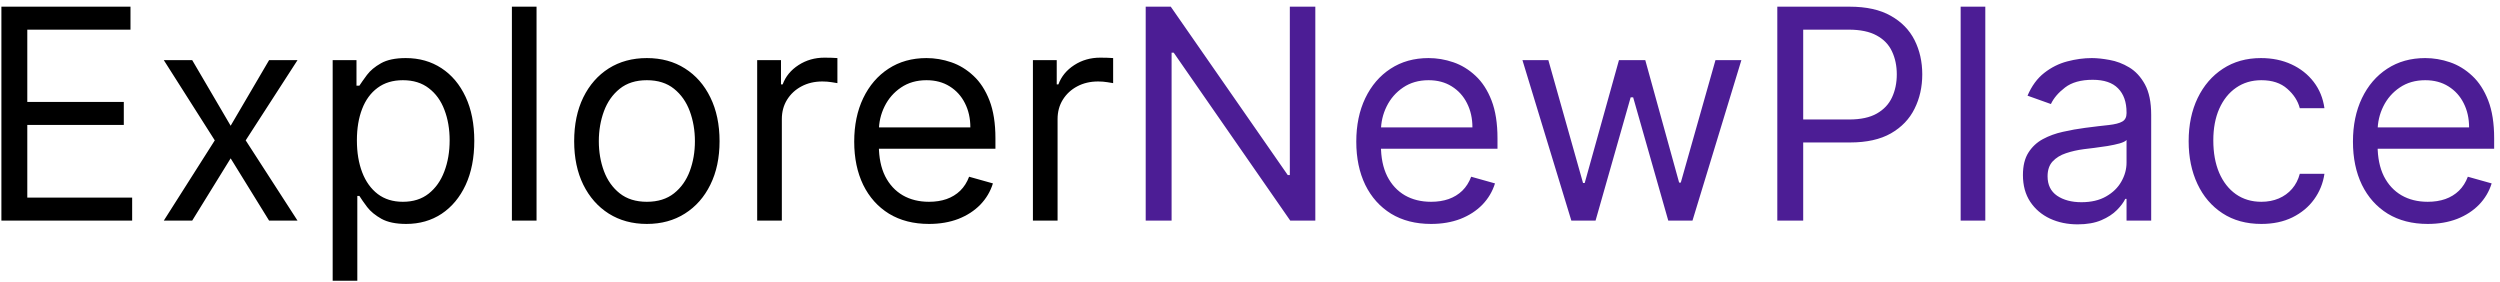
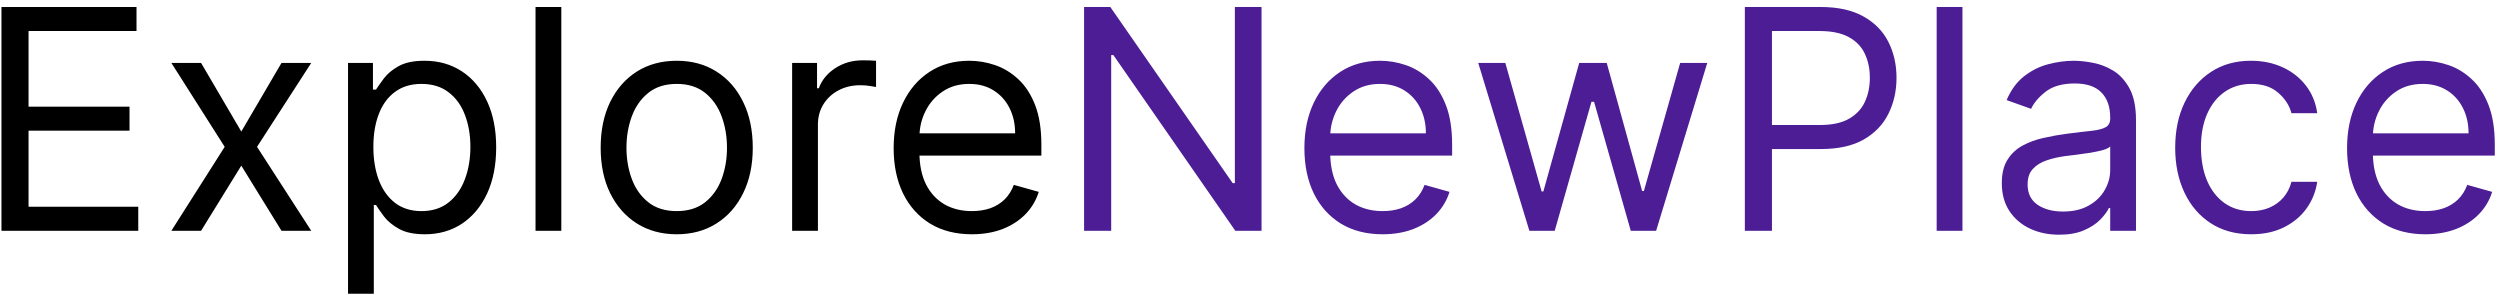
- <svg xmlns="http://www.w3.org/2000/svg" width="204" height="23" viewBox="0 0 204 23" fill="none">
-   <path d="M0.114 18V0.545H10.648V2.42H2.227V8.318H10.102V10.193H2.227V16.125H10.784V18H0.114ZM15.685 4.909L18.821 10.261L21.957 4.909H24.276L20.048 11.454L24.276 18H21.957L18.821 12.921L15.685 18H13.367L17.526 11.454L13.367 4.909H15.685ZM27.146 22.909V4.909H29.089V6.989H29.327C29.475 6.761 29.68 6.472 29.941 6.119C30.208 5.761 30.589 5.443 31.083 5.165C31.583 4.881 32.259 4.739 33.111 4.739C34.214 4.739 35.185 5.014 36.026 5.565C36.867 6.116 37.523 6.898 37.995 7.909C38.467 8.92 38.702 10.114 38.702 11.489C38.702 12.875 38.467 14.077 37.995 15.094C37.523 16.105 36.87 16.889 36.035 17.446C35.2 17.997 34.236 18.273 33.146 18.273C32.305 18.273 31.631 18.134 31.126 17.855C30.62 17.571 30.231 17.25 29.958 16.892C29.685 16.528 29.475 16.227 29.327 15.989H29.157V22.909H27.146ZM29.123 11.454C29.123 12.443 29.268 13.315 29.558 14.071C29.847 14.821 30.271 15.409 30.827 15.835C31.384 16.256 32.066 16.466 32.873 16.466C33.714 16.466 34.416 16.244 34.978 15.801C35.546 15.352 35.972 14.75 36.256 13.994C36.546 13.233 36.691 12.386 36.691 11.454C36.691 10.534 36.549 9.705 36.265 8.966C35.986 8.222 35.563 7.634 34.995 7.202C34.432 6.764 33.725 6.545 32.873 6.545C32.055 6.545 31.367 6.753 30.81 7.168C30.254 7.577 29.833 8.151 29.549 8.889C29.265 9.622 29.123 10.477 29.123 11.454ZM43.782 0.545V18H41.771V0.545H43.782ZM52.784 18.273C51.602 18.273 50.565 17.991 49.673 17.429C48.787 16.866 48.094 16.079 47.594 15.068C47.099 14.057 46.852 12.875 46.852 11.523C46.852 10.159 47.099 8.969 47.594 7.952C48.094 6.935 48.787 6.145 49.673 5.582C50.565 5.02 51.602 4.739 52.784 4.739C53.966 4.739 55 5.02 55.886 5.582C56.778 6.145 57.472 6.935 57.966 7.952C58.466 8.969 58.716 10.159 58.716 11.523C58.716 12.875 58.466 14.057 57.966 15.068C57.472 16.079 56.778 16.866 55.886 17.429C55 17.991 53.966 18.273 52.784 18.273ZM52.784 16.466C53.682 16.466 54.42 16.236 55 15.776C55.58 15.315 56.008 14.71 56.287 13.96C56.565 13.21 56.705 12.398 56.705 11.523C56.705 10.648 56.565 9.832 56.287 9.077C56.008 8.321 55.58 7.71 55 7.244C54.42 6.778 53.682 6.545 52.784 6.545C51.886 6.545 51.148 6.778 50.568 7.244C49.989 7.71 49.56 8.321 49.281 9.077C49.003 9.832 48.864 10.648 48.864 11.523C48.864 12.398 49.003 13.21 49.281 13.96C49.56 14.71 49.989 15.315 50.568 15.776C51.148 16.236 51.886 16.466 52.784 16.466ZM61.786 18V4.909H63.729V6.886H63.866C64.104 6.239 64.536 5.713 65.161 5.31C65.786 4.906 66.491 4.705 67.275 4.705C67.423 4.705 67.607 4.707 67.829 4.713C68.05 4.719 68.218 4.727 68.332 4.739V6.784C68.263 6.767 68.107 6.741 67.863 6.707C67.624 6.668 67.371 6.648 67.104 6.648C66.468 6.648 65.9 6.781 65.4 7.048C64.906 7.31 64.513 7.673 64.224 8.139C63.94 8.599 63.798 9.125 63.798 9.716V18H61.786ZM75.806 18.273C74.545 18.273 73.457 17.994 72.542 17.438C71.633 16.875 70.931 16.091 70.437 15.085C69.948 14.074 69.704 12.898 69.704 11.557C69.704 10.216 69.948 9.034 70.437 8.011C70.931 6.983 71.619 6.182 72.499 5.608C73.386 5.028 74.42 4.739 75.602 4.739C76.283 4.739 76.957 4.852 77.621 5.08C78.286 5.307 78.891 5.676 79.437 6.188C79.982 6.693 80.417 7.364 80.741 8.199C81.065 9.034 81.227 10.062 81.227 11.284V12.136H71.136V10.398H79.181C79.181 9.659 79.033 9 78.738 8.42C78.448 7.841 78.033 7.384 77.494 7.048C76.96 6.713 76.329 6.545 75.602 6.545C74.8 6.545 74.107 6.744 73.522 7.142C72.942 7.534 72.496 8.045 72.184 8.676C71.871 9.307 71.715 9.983 71.715 10.704V11.864C71.715 12.852 71.886 13.69 72.227 14.378C72.573 15.06 73.053 15.579 73.667 15.938C74.281 16.29 74.994 16.466 75.806 16.466C76.335 16.466 76.812 16.392 77.238 16.244C77.67 16.091 78.042 15.864 78.354 15.562C78.667 15.256 78.908 14.875 79.079 14.421L81.022 14.966C80.817 15.625 80.474 16.204 79.991 16.704C79.508 17.199 78.911 17.585 78.201 17.864C77.491 18.136 76.692 18.273 75.806 18.273ZM84.286 18V4.909H86.229V6.886H86.366C86.604 6.239 87.036 5.713 87.661 5.31C88.286 4.906 88.991 4.705 89.775 4.705C89.923 4.705 90.107 4.707 90.329 4.713C90.55 4.719 90.718 4.727 90.832 4.739V6.784C90.763 6.767 90.607 6.741 90.363 6.707C90.124 6.668 89.871 6.648 89.604 6.648C88.968 6.648 88.4 6.781 87.9 7.048C87.406 7.31 87.013 7.673 86.724 8.139C86.44 8.599 86.298 9.125 86.298 9.716V18H84.286Z" fill="black" />
-   <path d="M107.33 0.545V18H105.284L95.773 4.295H95.602V18H93.489V0.545H95.534L105.08 14.284H105.25V0.545H107.33ZM116.775 18.273C115.513 18.273 114.425 17.994 113.511 17.438C112.602 16.875 111.9 16.091 111.406 15.085C110.917 14.074 110.673 12.898 110.673 11.557C110.673 10.216 110.917 9.034 111.406 8.011C111.9 6.983 112.587 6.182 113.468 5.608C114.354 5.028 115.388 4.739 116.57 4.739C117.252 4.739 117.925 4.852 118.59 5.08C119.255 5.307 119.86 5.676 120.406 6.188C120.951 6.693 121.386 7.364 121.71 8.199C122.033 9.034 122.195 10.062 122.195 11.284V12.136H112.104V10.398H120.15C120.15 9.659 120.002 9 119.707 8.42C119.417 7.841 119.002 7.384 118.462 7.048C117.928 6.713 117.298 6.545 116.57 6.545C115.769 6.545 115.076 6.744 114.491 7.142C113.911 7.534 113.465 8.045 113.153 8.676C112.84 9.307 112.684 9.983 112.684 10.704V11.864C112.684 12.852 112.854 13.69 113.195 14.378C113.542 15.06 114.022 15.579 114.636 15.938C115.249 16.29 115.962 16.466 116.775 16.466C117.303 16.466 117.781 16.392 118.207 16.244C118.638 16.091 119.011 15.864 119.323 15.562C119.636 15.256 119.877 14.875 120.048 14.421L121.991 14.966C121.786 15.625 121.442 16.204 120.96 16.704C120.477 17.199 119.88 17.585 119.17 17.864C118.46 18.136 117.661 18.273 116.775 18.273ZM128.221 18L124.232 4.909H126.346L129.175 14.932H129.312L132.107 4.909H134.255L137.016 14.898H137.153L139.982 4.909H142.096L138.107 18H136.13L133.266 7.943H133.062L130.198 18H128.221ZM145.028 18V0.545H150.925C152.295 0.545 153.414 0.793 154.283 1.287C155.158 1.776 155.806 2.438 156.227 3.273C156.647 4.108 156.857 5.04 156.857 6.068C156.857 7.097 156.647 8.031 156.227 8.872C155.812 9.713 155.17 10.383 154.3 10.883C153.431 11.378 152.317 11.625 150.96 11.625H146.732V9.75H150.891C151.829 9.75 152.582 9.588 153.15 9.264C153.718 8.94 154.13 8.503 154.386 7.952C154.647 7.395 154.778 6.767 154.778 6.068C154.778 5.369 154.647 4.744 154.386 4.193C154.13 3.642 153.715 3.21 153.141 2.898C152.567 2.58 151.806 2.42 150.857 2.42H147.141V18H145.028ZM162.001 0.545V18H159.989V0.545H162.001ZM169.537 18.307C168.707 18.307 167.955 18.151 167.278 17.838C166.602 17.52 166.065 17.062 165.668 16.466C165.27 15.864 165.071 15.136 165.071 14.284C165.071 13.534 165.219 12.926 165.514 12.46C165.81 11.989 166.205 11.619 166.699 11.352C167.193 11.085 167.739 10.886 168.335 10.756C168.938 10.619 169.543 10.511 170.151 10.432C170.946 10.329 171.591 10.253 172.085 10.202C172.585 10.145 172.949 10.051 173.176 9.92C173.409 9.79 173.526 9.562 173.526 9.239V9.17C173.526 8.33 173.295 7.676 172.835 7.21C172.381 6.744 171.69 6.511 170.764 6.511C169.804 6.511 169.051 6.722 168.506 7.142C167.96 7.562 167.577 8.011 167.355 8.489L165.446 7.807C165.787 7.011 166.241 6.392 166.81 5.949C167.384 5.5 168.009 5.188 168.685 5.011C169.366 4.83 170.037 4.739 170.696 4.739C171.116 4.739 171.599 4.79 172.145 4.892C172.696 4.989 173.227 5.19 173.739 5.497C174.256 5.804 174.685 6.267 175.026 6.886C175.366 7.506 175.537 8.335 175.537 9.375V18H173.526V16.227H173.423C173.287 16.511 173.06 16.815 172.741 17.139C172.423 17.463 172 17.739 171.472 17.966C170.943 18.193 170.298 18.307 169.537 18.307ZM169.844 16.5C170.639 16.5 171.31 16.344 171.855 16.031C172.406 15.719 172.821 15.315 173.099 14.821C173.384 14.327 173.526 13.807 173.526 13.261V11.421C173.44 11.523 173.253 11.617 172.963 11.702C172.679 11.781 172.349 11.852 171.974 11.915C171.605 11.972 171.244 12.023 170.892 12.068C170.545 12.108 170.264 12.142 170.048 12.171C169.526 12.239 169.037 12.349 168.582 12.503C168.134 12.651 167.77 12.875 167.491 13.176C167.219 13.472 167.082 13.875 167.082 14.386C167.082 15.085 167.341 15.614 167.858 15.972C168.381 16.324 169.043 16.5 169.844 16.5ZM184.526 18.273C183.299 18.273 182.242 17.983 181.356 17.403C180.469 16.824 179.788 16.026 179.31 15.008C178.833 13.992 178.594 12.829 178.594 11.523C178.594 10.193 178.839 9.02 179.327 8.003C179.822 6.98 180.509 6.182 181.39 5.608C182.276 5.028 183.31 4.739 184.492 4.739C185.413 4.739 186.242 4.909 186.981 5.25C187.719 5.591 188.325 6.068 188.796 6.682C189.268 7.295 189.56 8.011 189.674 8.83H187.663C187.509 8.233 187.168 7.705 186.64 7.244C186.117 6.778 185.413 6.545 184.526 6.545C183.742 6.545 183.055 6.75 182.464 7.159C181.879 7.562 181.421 8.134 181.092 8.872C180.768 9.605 180.606 10.466 180.606 11.454C180.606 12.466 180.765 13.347 181.083 14.097C181.407 14.847 181.862 15.429 182.447 15.844C183.038 16.259 183.731 16.466 184.526 16.466C185.049 16.466 185.523 16.375 185.95 16.193C186.376 16.011 186.737 15.75 187.032 15.409C187.327 15.068 187.538 14.659 187.663 14.182H189.674C189.56 14.954 189.279 15.651 188.83 16.27C188.387 16.884 187.799 17.372 187.066 17.736C186.339 18.094 185.492 18.273 184.526 18.273ZM198.103 18.273C196.842 18.273 195.754 17.994 194.839 17.438C193.93 16.875 193.228 16.091 192.734 15.085C192.245 14.074 192.001 12.898 192.001 11.557C192.001 10.216 192.245 9.034 192.734 8.011C193.228 6.983 193.915 6.182 194.796 5.608C195.683 5.028 196.717 4.739 197.898 4.739C198.58 4.739 199.254 4.852 199.918 5.08C200.583 5.307 201.188 5.676 201.734 6.188C202.279 6.693 202.714 7.364 203.038 8.199C203.362 9.034 203.523 10.062 203.523 11.284V12.136H193.433V10.398H201.478C201.478 9.659 201.33 9 201.035 8.42C200.745 7.841 200.33 7.384 199.79 7.048C199.256 6.713 198.626 6.545 197.898 6.545C197.097 6.545 196.404 6.744 195.819 7.142C195.239 7.534 194.793 8.045 194.481 8.676C194.168 9.307 194.012 9.983 194.012 10.704V11.864C194.012 12.852 194.183 13.69 194.523 14.378C194.87 15.06 195.35 15.579 195.964 15.938C196.577 16.29 197.29 16.466 198.103 16.466C198.631 16.466 199.109 16.392 199.535 16.244C199.967 16.091 200.339 15.864 200.651 15.562C200.964 15.256 201.205 14.875 201.376 14.421L203.319 14.966C203.114 15.625 202.771 16.204 202.288 16.704C201.805 17.199 201.208 17.585 200.498 17.864C199.788 18.136 198.989 18.273 198.103 18.273Z" fill="#4C1D95" />
+ <svg xmlns="http://www.w3.org/2000/svg" width="195" height="23" viewBox="0 0 195 23" fill="none">
+   <path d="M0.114 18V0.545H10.648V2.42H2.227V8.318H10.102V10.193H2.227V16.125H10.784V18H0.114ZM15.685 4.909L18.821 10.261L21.957 4.909H24.276L20.048 11.454L24.276 18H21.957L18.821 12.921L15.685 18H13.367L17.526 11.454L13.367 4.909H15.685ZM27.146 22.909V4.909H29.089V6.989H29.327C29.475 6.761 29.68 6.472 29.941 6.119C30.208 5.761 30.589 5.443 31.083 5.165C31.583 4.881 32.259 4.739 33.111 4.739C34.214 4.739 35.185 5.014 36.026 5.565C36.867 6.116 37.523 6.898 37.995 7.909C38.467 8.92 38.702 10.114 38.702 11.489C38.702 12.875 38.467 14.077 37.995 15.094C37.523 16.105 36.87 16.889 36.035 17.446C35.2 17.997 34.236 18.273 33.146 18.273C32.305 18.273 31.631 18.134 31.126 17.855C30.62 17.571 30.231 17.25 29.958 16.892C29.685 16.528 29.475 16.227 29.327 15.989H29.157V22.909H27.146ZM29.123 11.454C29.123 12.443 29.268 13.315 29.558 14.071C29.847 14.821 30.271 15.409 30.827 15.835C31.384 16.256 32.066 16.466 32.873 16.466C33.714 16.466 34.416 16.244 34.978 15.801C35.546 15.352 35.972 14.75 36.256 13.994C36.546 13.233 36.691 12.386 36.691 11.454C36.691 10.534 36.549 9.705 36.265 8.966C35.986 8.222 35.563 7.634 34.995 7.202C34.432 6.764 33.725 6.545 32.873 6.545C32.055 6.545 31.367 6.753 30.81 7.168C30.254 7.577 29.833 8.151 29.549 8.889C29.265 9.622 29.123 10.477 29.123 11.454ZM43.782 0.545V18H41.771V0.545H43.782ZM52.784 18.273C51.602 18.273 50.565 17.991 49.673 17.429C48.787 16.866 48.094 16.079 47.594 15.068C47.099 14.057 46.852 12.875 46.852 11.523C46.852 10.159 47.099 8.969 47.594 7.952C48.094 6.935 48.787 6.145 49.673 5.582C50.565 5.02 51.602 4.739 52.784 4.739C53.966 4.739 55 5.02 55.886 5.582C56.778 6.145 57.472 6.935 57.966 7.952C58.466 8.969 58.716 10.159 58.716 11.523C58.716 12.875 58.466 14.057 57.966 15.068C57.472 16.079 56.778 16.866 55.886 17.429C55 17.991 53.966 18.273 52.784 18.273ZM52.784 16.466C53.682 16.466 54.42 16.236 55 15.776C55.58 15.315 56.008 14.71 56.287 13.96C56.565 13.21 56.705 12.398 56.705 11.523C56.705 10.648 56.565 9.832 56.287 9.077C56.008 8.321 55.58 7.71 55 7.244C54.42 6.778 53.682 6.545 52.784 6.545C51.886 6.545 51.148 6.778 50.568 7.244C49.989 7.71 49.56 8.321 49.281 9.077C49.003 9.832 48.864 10.648 48.864 11.523C48.864 12.398 49.003 13.21 49.281 13.96C49.56 14.71 49.989 15.315 50.568 15.776C51.148 16.236 51.886 16.466 52.784 16.466ZM61.786 18V4.909H63.729V6.886H63.866C64.104 6.239 64.536 5.713 65.161 5.31C65.786 4.906 66.491 4.705 67.275 4.705C67.423 4.705 67.607 4.707 67.829 4.713C68.05 4.719 68.218 4.727 68.332 4.739V6.784C68.263 6.767 68.107 6.741 67.863 6.707C67.624 6.668 67.371 6.648 67.104 6.648C66.468 6.648 65.9 6.781 65.4 7.048C64.906 7.31 64.513 7.673 64.224 8.139C63.94 8.599 63.798 9.125 63.798 9.716V18H61.786ZM75.806 18.273C74.545 18.273 73.457 17.994 72.542 17.438C71.633 16.875 70.931 16.091 70.437 15.085C69.948 14.074 69.704 12.898 69.704 11.557C69.704 10.216 69.948 9.034 70.437 8.011C70.931 6.983 71.619 6.182 72.499 5.608C73.386 5.028 74.42 4.739 75.602 4.739C76.283 4.739 76.957 4.852 77.621 5.08C78.286 5.307 78.891 5.676 79.437 6.188C79.982 6.693 80.417 7.364 80.741 8.199C81.065 9.034 81.227 10.062 81.227 11.284V12.136H71.136V10.398H79.181C79.181 9.659 79.033 9 78.738 8.42C78.448 7.841 78.033 7.384 77.494 7.048C76.96 6.713 76.329 6.545 75.602 6.545C74.8 6.545 74.107 6.744 73.522 7.142C72.942 7.534 72.496 8.045 72.184 8.676C71.871 9.307 71.715 9.983 71.715 10.704V11.864C71.715 12.852 71.886 13.69 72.227 14.378C72.573 15.06 73.053 15.579 73.667 15.938C74.281 16.29 74.994 16.466 75.806 16.466C76.335 16.466 76.812 16.392 77.238 16.244C77.67 16.091 78.042 15.864 78.354 15.562C78.667 15.256 78.908 14.875 79.079 14.421L81.022 14.966C80.817 15.625 80.474 16.204 79.991 16.704C79.508 17.199 78.911 17.585 78.201 17.864C77.491 18.136 76.692 18.273 75.806 18.273Z" fill="black" />
+   <path d="M98.4 0.545V18H96.354L86.843 4.295H86.673V18H84.559V0.545H86.604L96.15 14.284H96.32V0.545H98.4ZM107.845 18.273C106.584 18.273 105.496 17.994 104.581 17.438C103.672 16.875 102.97 16.091 102.476 15.085C101.987 14.074 101.743 12.898 101.743 11.557C101.743 10.216 101.987 9.034 102.476 8.011C102.97 6.983 103.658 6.182 104.538 5.608C105.425 5.028 106.459 4.739 107.641 4.739C108.322 4.739 108.996 4.852 109.661 5.08C110.325 5.307 110.93 5.676 111.476 6.188C112.021 6.693 112.456 7.364 112.78 8.199C113.104 9.034 113.266 10.062 113.266 11.284V12.136H103.175V10.398H111.22C111.22 9.659 111.072 9 110.777 8.42C110.487 7.841 110.072 7.384 109.533 7.048C108.999 6.713 108.368 6.545 107.641 6.545C106.839 6.545 106.146 6.744 105.561 7.142C104.982 7.534 104.536 8.045 104.223 8.676C103.911 9.307 103.754 9.983 103.754 10.704V11.864C103.754 12.852 103.925 13.69 104.266 14.378C104.612 15.06 105.092 15.579 105.706 15.938C106.32 16.29 107.033 16.466 107.845 16.466C108.374 16.466 108.851 16.392 109.277 16.244C109.709 16.091 110.081 15.864 110.393 15.562C110.706 15.256 110.947 14.875 111.118 14.421L113.061 14.966C112.857 15.625 112.513 16.204 112.03 16.704C111.547 17.199 110.95 17.585 110.24 17.864C109.53 18.136 108.732 18.273 107.845 18.273ZM119.291 18L115.303 4.909H117.416L120.246 14.932H120.382L123.178 4.909H125.325L128.087 14.898H128.223L131.053 4.909H133.166L129.178 18H127.2L124.337 7.943H124.132L121.268 18H119.291ZM136.098 18V0.545H141.996C143.365 0.545 144.484 0.793 145.354 1.287C146.229 1.776 146.876 2.438 147.297 3.273C147.717 4.108 147.928 5.04 147.928 6.068C147.928 7.097 147.717 8.031 147.297 8.872C146.882 9.713 146.24 10.383 145.371 10.883C144.501 11.378 143.388 11.625 142.03 11.625H137.803V9.75H141.962C142.899 9.75 143.652 9.588 144.22 9.264C144.788 8.94 145.2 8.503 145.456 7.952C145.717 7.395 145.848 6.767 145.848 6.068C145.848 5.369 145.717 4.744 145.456 4.193C145.2 3.642 144.786 3.21 144.212 2.898C143.638 2.58 142.876 2.42 141.928 2.42H138.212V18H136.098ZM153.071 0.545V18H151.06V0.545H153.071ZM160.607 18.307C159.778 18.307 159.025 18.151 158.349 17.838C157.673 17.52 157.136 17.062 156.738 16.466C156.34 15.864 156.141 15.136 156.141 14.284C156.141 13.534 156.289 12.926 156.585 12.46C156.88 11.989 157.275 11.619 157.769 11.352C158.263 11.085 158.809 10.886 159.406 10.756C160.008 10.619 160.613 10.511 161.221 10.432C162.016 10.329 162.661 10.253 163.156 10.202C163.656 10.145 164.019 10.051 164.246 9.92C164.479 9.79 164.596 9.562 164.596 9.239V9.17C164.596 8.33 164.366 7.676 163.906 7.21C163.451 6.744 162.761 6.511 161.835 6.511C160.874 6.511 160.121 6.722 159.576 7.142C159.031 7.562 158.647 8.011 158.425 8.489L156.516 7.807C156.857 7.011 157.312 6.392 157.88 5.949C158.454 5.5 159.079 5.188 159.755 5.011C160.437 4.83 161.107 4.739 161.766 4.739C162.187 4.739 162.67 4.79 163.215 4.892C163.766 4.989 164.298 5.19 164.809 5.497C165.326 5.804 165.755 6.267 166.096 6.886C166.437 7.506 166.607 8.335 166.607 9.375V18H164.596V16.227H164.494C164.357 16.511 164.13 16.815 163.812 17.139C163.494 17.463 163.07 17.739 162.542 17.966C162.013 18.193 161.369 18.307 160.607 18.307ZM160.914 16.5C161.71 16.5 162.38 16.344 162.925 16.031C163.477 15.719 163.891 15.315 164.17 14.821C164.454 14.327 164.596 13.807 164.596 13.261V11.421C164.511 11.523 164.323 11.617 164.033 11.702C163.749 11.781 163.42 11.852 163.045 11.915C162.675 11.972 162.315 12.023 161.962 12.068C161.616 12.108 161.335 12.142 161.119 12.171C160.596 12.239 160.107 12.349 159.653 12.503C159.204 12.651 158.84 12.875 158.562 13.176C158.289 13.472 158.153 13.875 158.153 14.386C158.153 15.085 158.411 15.614 158.928 15.972C159.451 16.324 160.113 16.5 160.914 16.5ZM175.597 18.273C174.369 18.273 173.313 17.983 172.426 17.403C171.54 16.824 170.858 16.026 170.381 15.008C169.903 13.992 169.665 12.829 169.665 11.523C169.665 10.193 169.909 9.02 170.398 8.003C170.892 6.98 171.58 6.182 172.46 5.608C173.347 5.028 174.381 4.739 175.562 4.739C176.483 4.739 177.312 4.909 178.051 5.25C178.79 5.591 179.395 6.068 179.866 6.682C180.338 7.295 180.631 8.011 180.744 8.83H178.733C178.58 8.233 178.239 7.705 177.71 7.244C177.188 6.778 176.483 6.545 175.597 6.545C174.813 6.545 174.125 6.75 173.534 7.159C172.949 7.562 172.491 8.134 172.162 8.872C171.838 9.605 171.676 10.466 171.676 11.454C171.676 12.466 171.835 13.347 172.153 14.097C172.477 14.847 172.932 15.429 173.517 15.844C174.108 16.259 174.801 16.466 175.597 16.466C176.119 16.466 176.594 16.375 177.02 16.193C177.446 16.011 177.807 15.75 178.102 15.409C178.398 15.068 178.608 14.659 178.733 14.182H180.744C180.631 14.954 180.349 15.651 179.901 16.27C179.457 16.884 178.869 17.372 178.136 17.736C177.409 18.094 176.563 18.273 175.597 18.273ZM189.173 18.273C187.912 18.273 186.824 17.994 185.909 17.438C185 16.875 184.298 16.091 183.804 15.085C183.315 14.074 183.071 12.898 183.071 11.557C183.071 10.216 183.315 9.034 183.804 8.011C184.298 6.983 184.986 6.182 185.866 5.608C186.753 5.028 187.787 4.739 188.969 4.739C189.651 4.739 190.324 4.852 190.989 5.08C191.653 5.307 192.259 5.676 192.804 6.188C193.349 6.693 193.784 7.364 194.108 8.199C194.432 9.034 194.594 10.062 194.594 11.284V12.136H184.503V10.398H192.548C192.548 9.659 192.401 9 192.105 8.42C191.815 7.841 191.401 7.384 190.861 7.048C190.327 6.713 189.696 6.545 188.969 6.545C188.168 6.545 187.474 6.744 186.889 7.142C186.31 7.534 185.864 8.045 185.551 8.676C185.239 9.307 185.082 9.983 185.082 10.704V11.864C185.082 12.852 185.253 13.69 185.594 14.378C185.94 15.06 186.42 15.579 187.034 15.938C187.648 16.29 188.361 16.466 189.173 16.466C189.702 16.466 190.179 16.392 190.605 16.244C191.037 16.091 191.409 15.864 191.722 15.562C192.034 15.256 192.276 14.875 192.446 14.421L194.389 14.966C194.185 15.625 193.841 16.204 193.358 16.704C192.875 17.199 192.278 17.585 191.568 17.864C190.858 18.136 190.06 18.273 189.173 18.273Z" fill="#4C1D95" />
</svg>
